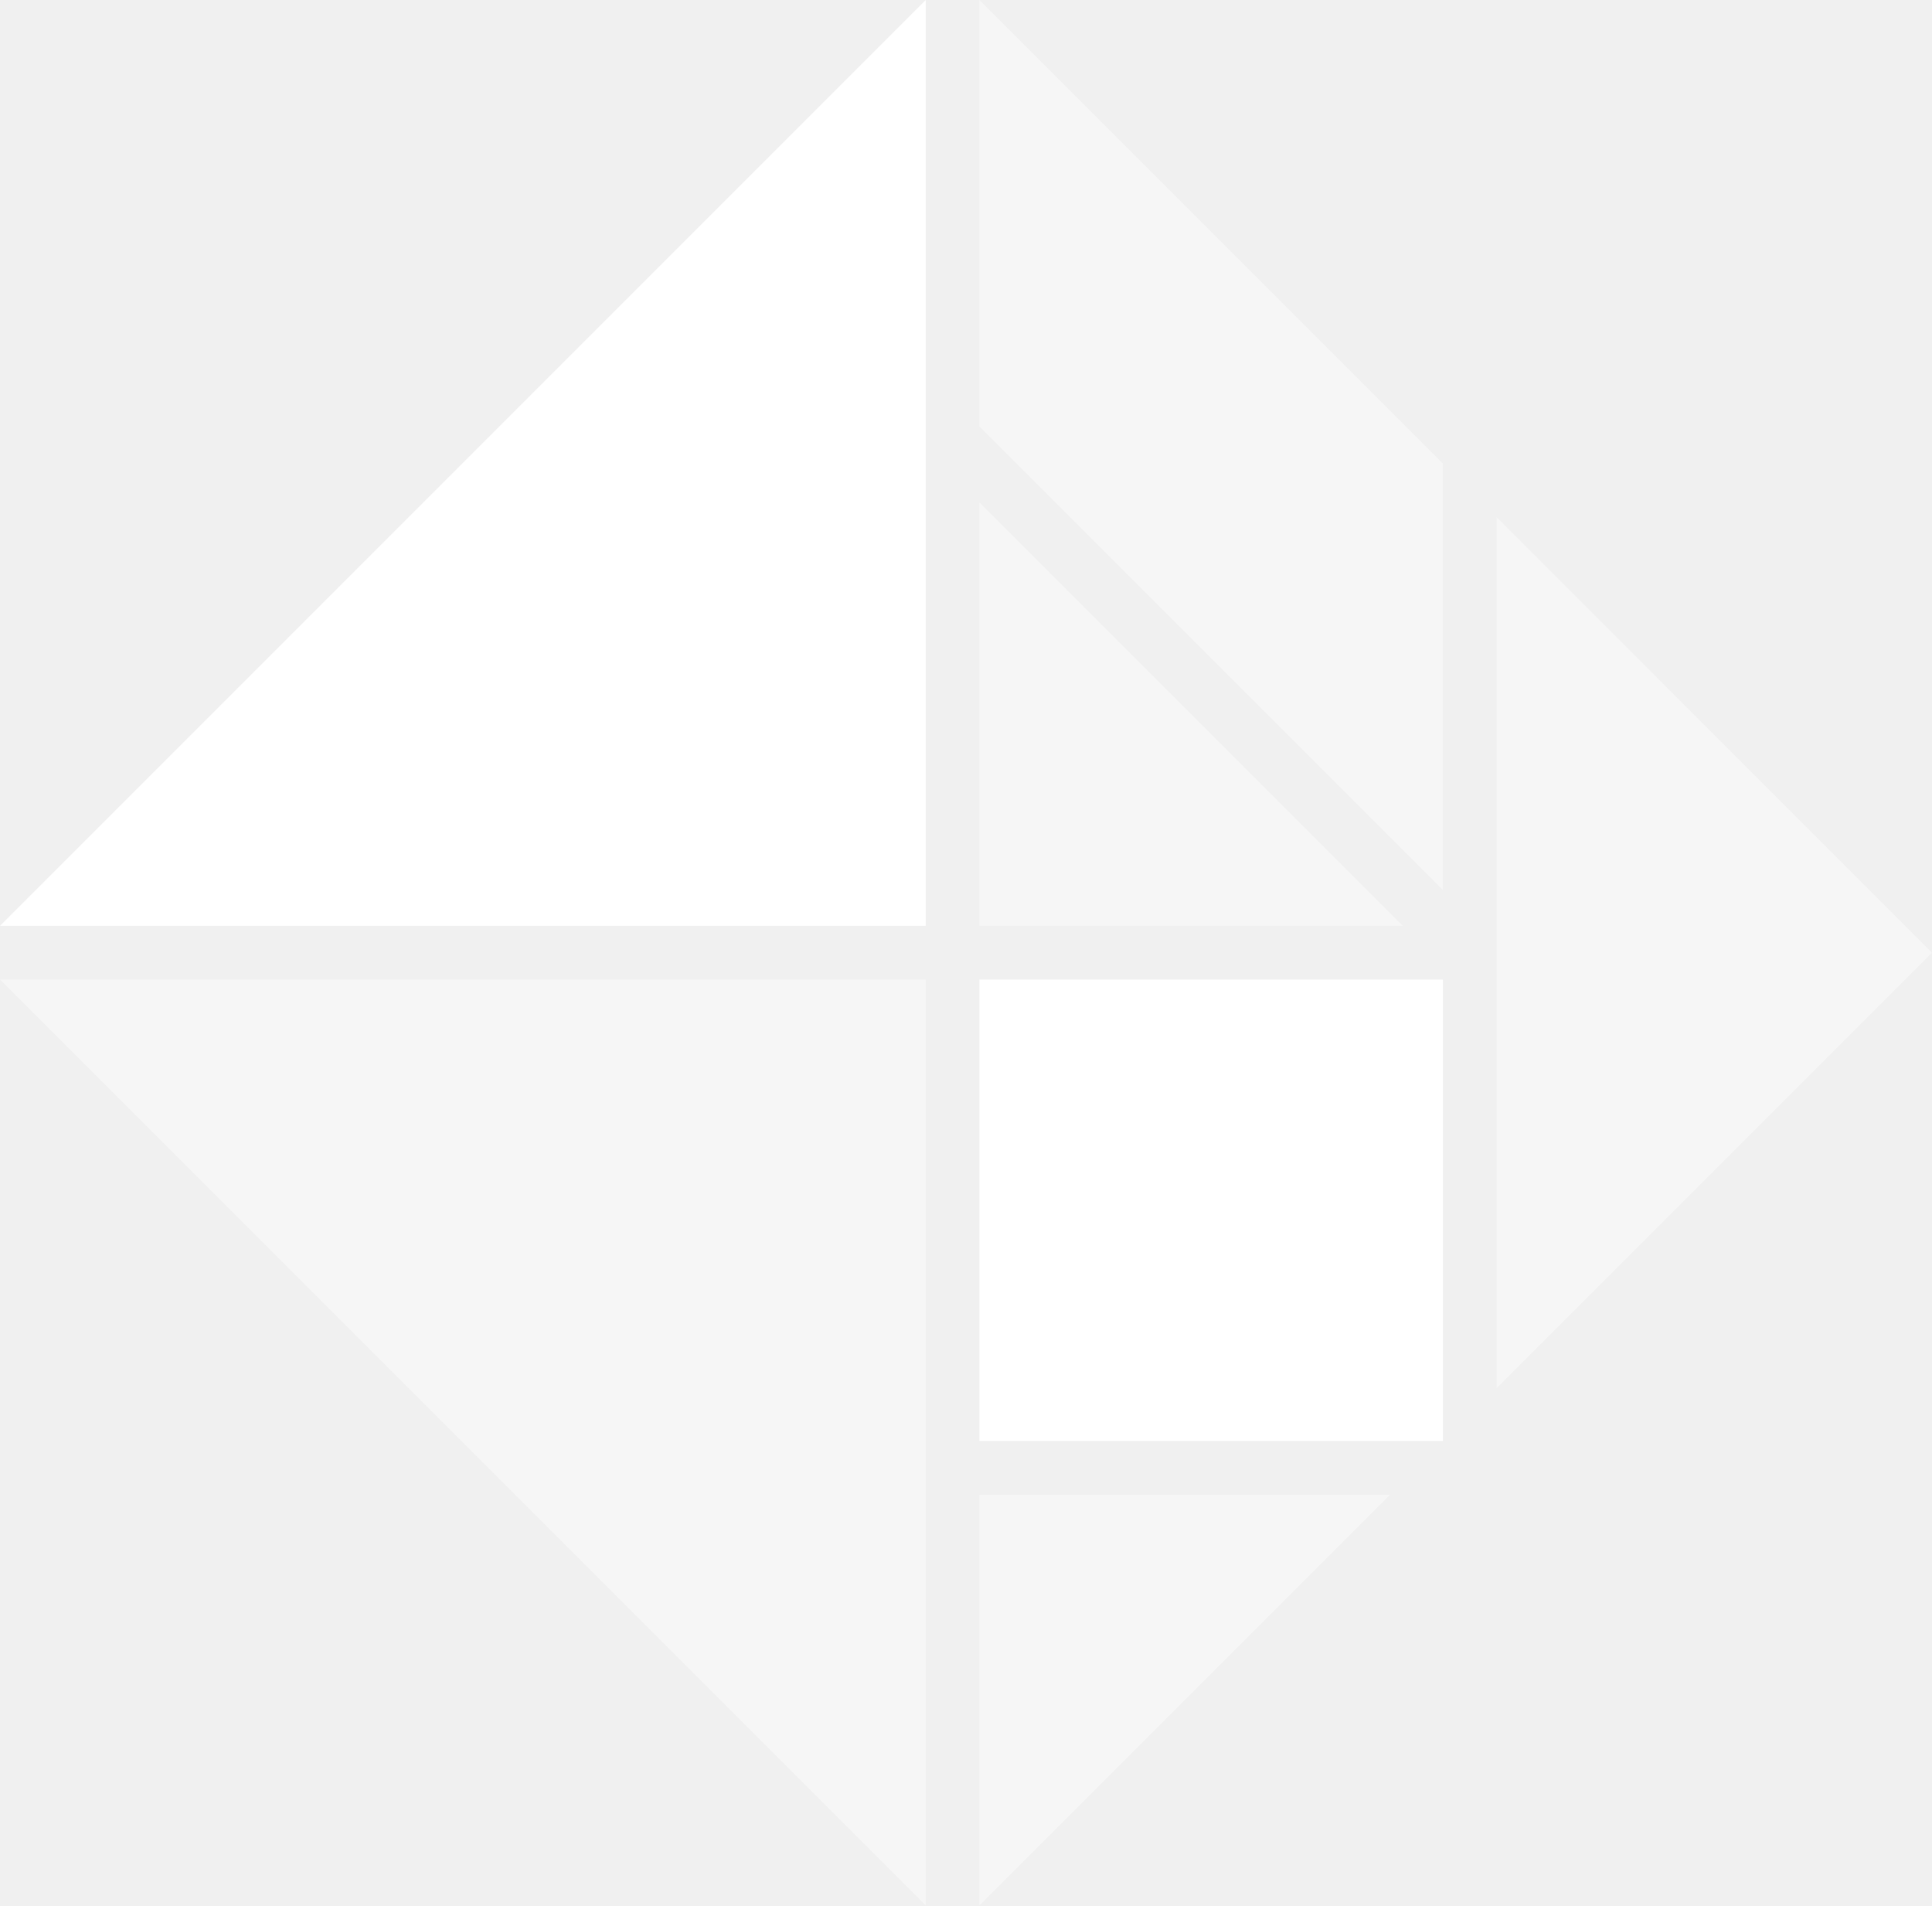
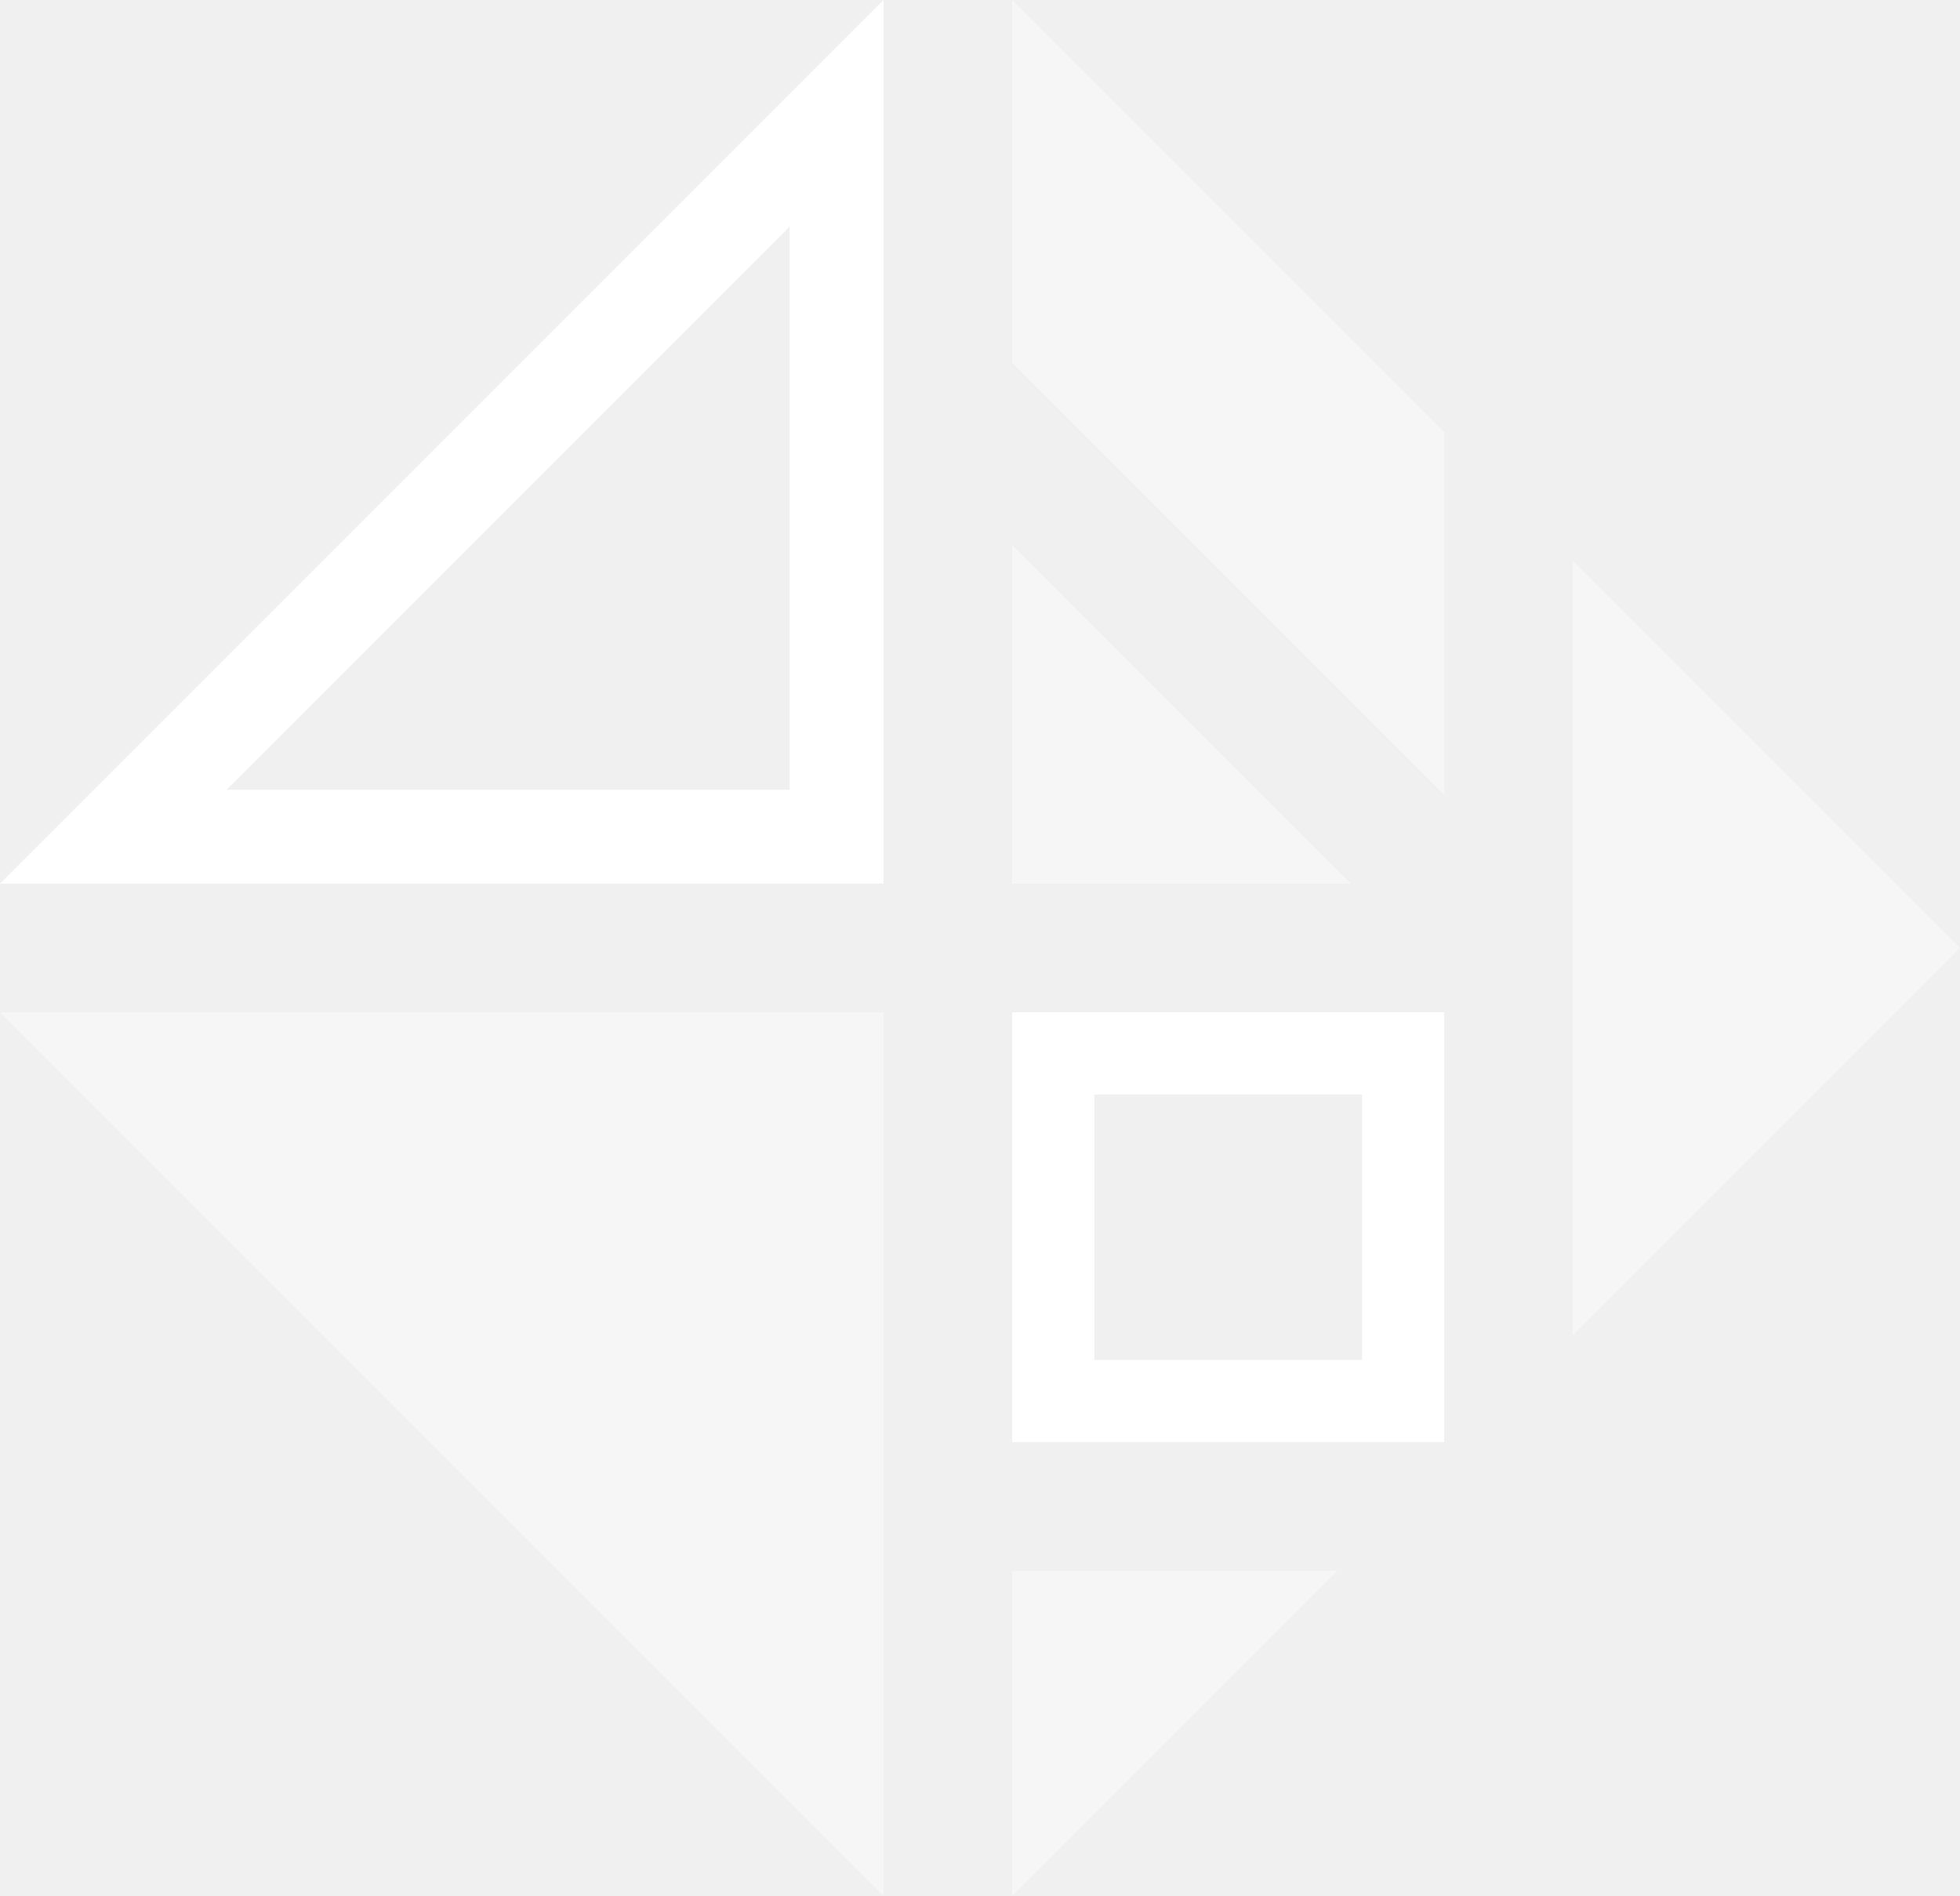
- <svg xmlns="http://www.w3.org/2000/svg" width="357.074" height="352.11" viewBox="0 0 357.074 352.11" version="1.1" preserveAspectRatio="xMidYMid" id="svg4336">
-   <defs id="defs4356" />
-   <polygon style="fill:#ffffff;opacity:0.4" id="polygon4342" points="202.332,195.311 256,248.98 256,141.643 " transform="matrix(0.7071068,0.7071068,-0.7071068,0.7071068,176.0551,-4.964765)" />
-   <path style="fill:#ffffff" d="M 171.09,0 0,171.09 l 171.09,0 0,-171.09 z" id="path9019" />
-   <path style="fill:#ffffff;opacity:0.4" d="m 276.602,95.58 0,160.947 80.473,-80.473 -80.473,-80.475 z" id="path8981" />
-   <path style="fill:#ffffff" d="m 181.02,181.018 0,85.26 85.65,0 0,-85.26 -85.65,0 z" id="path9023" />
-   <polygon style="fill:#ffffff;opacity:0.4" id="polygon4350" points="183.875,55.726 128.15,0 7.021,0 62.746,55.726 " transform="matrix(0.7071068,0.7071068,-0.7071068,0.7071068,176.0551,-4.964765)" />
-   <polygon style="fill:#ffffff;opacity:0.4" id="polygon4352" points="128,120.979 183.322,65.656 72.677,65.656 " transform="matrix(0.7071068,0.7071068,-0.7071068,0.7071068,176.0551,-4.964765)" />
-   <path style="fill:#ffffff;opacity:0.4" d="m 8.3e-6,181.018 171.09,171.09 0,-171.09 -171.09,0 z" id="path8975" />
+ <svg xmlns="http://www.w3.org/2000/svg" width="334.105" height="323.141" viewBox="0 0 334.105 323.141" preserveAspectRatio="xMidYMid">
+   <path d="M172.535 323.14c18.472-18.47 36.943-36.942 55.414-55.413h-55.415v55.414z" opacity=".4" fill="#fff" />
+   <path d="M150.605 0L0 150.605h150.605V0zm-16 38.625v95.98h-95.98l95.98-95.98z" fill="#fff" />
+   <path d="M268.117 227.56l65.988-65.99-65.988-65.99v131.98z" opacity=".4" fill="#fff" />
+   <path d="M172.535 172.533v73.26h73.65v-73.26h-73.65zm14 14h45.65v45.26h-45.65v-45.26z" fill="#fff" />
+   <path d="M172.533 61.838l73.653 73.652c0-20.612 0-41.225.002-61.838L172.535 0c0 20.613 0 41.225-.002 61.838zM172.535 150.605h57.754l-57.755-57.753v57.753zM150.605 323.14V172.532H0L150.605 323.14z" opacity=".4" fill="#fff" />
</svg>
